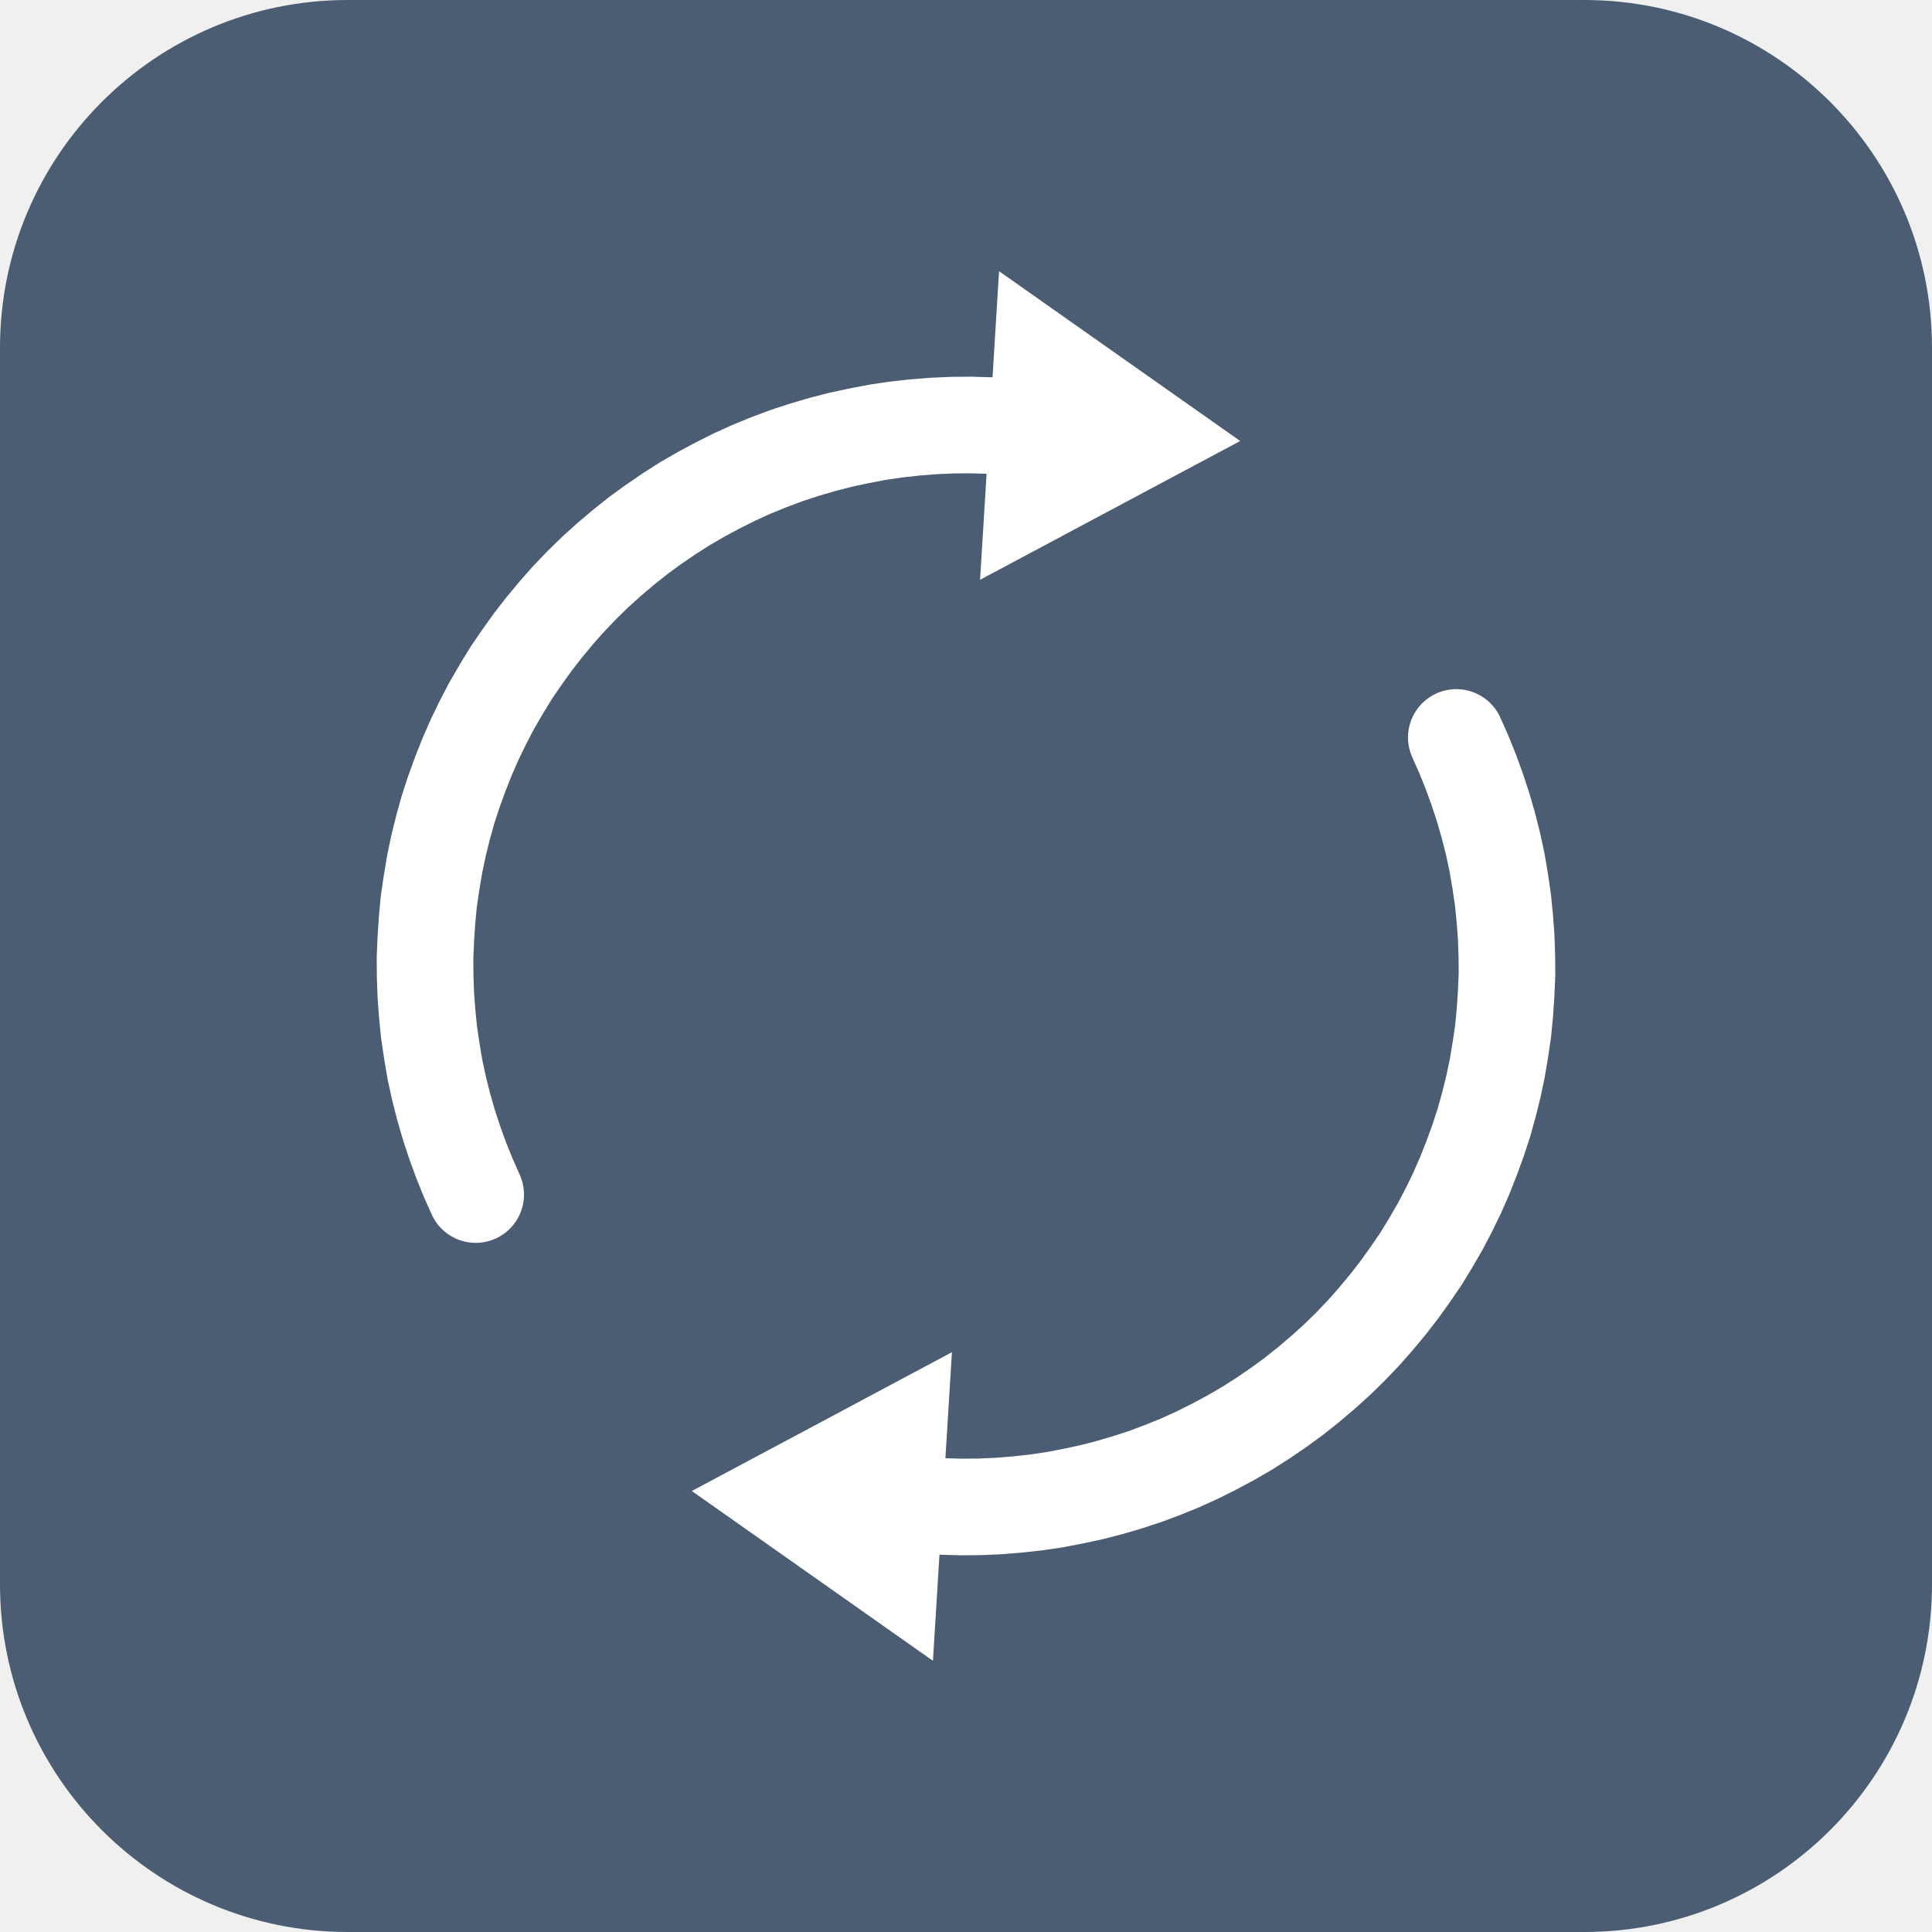
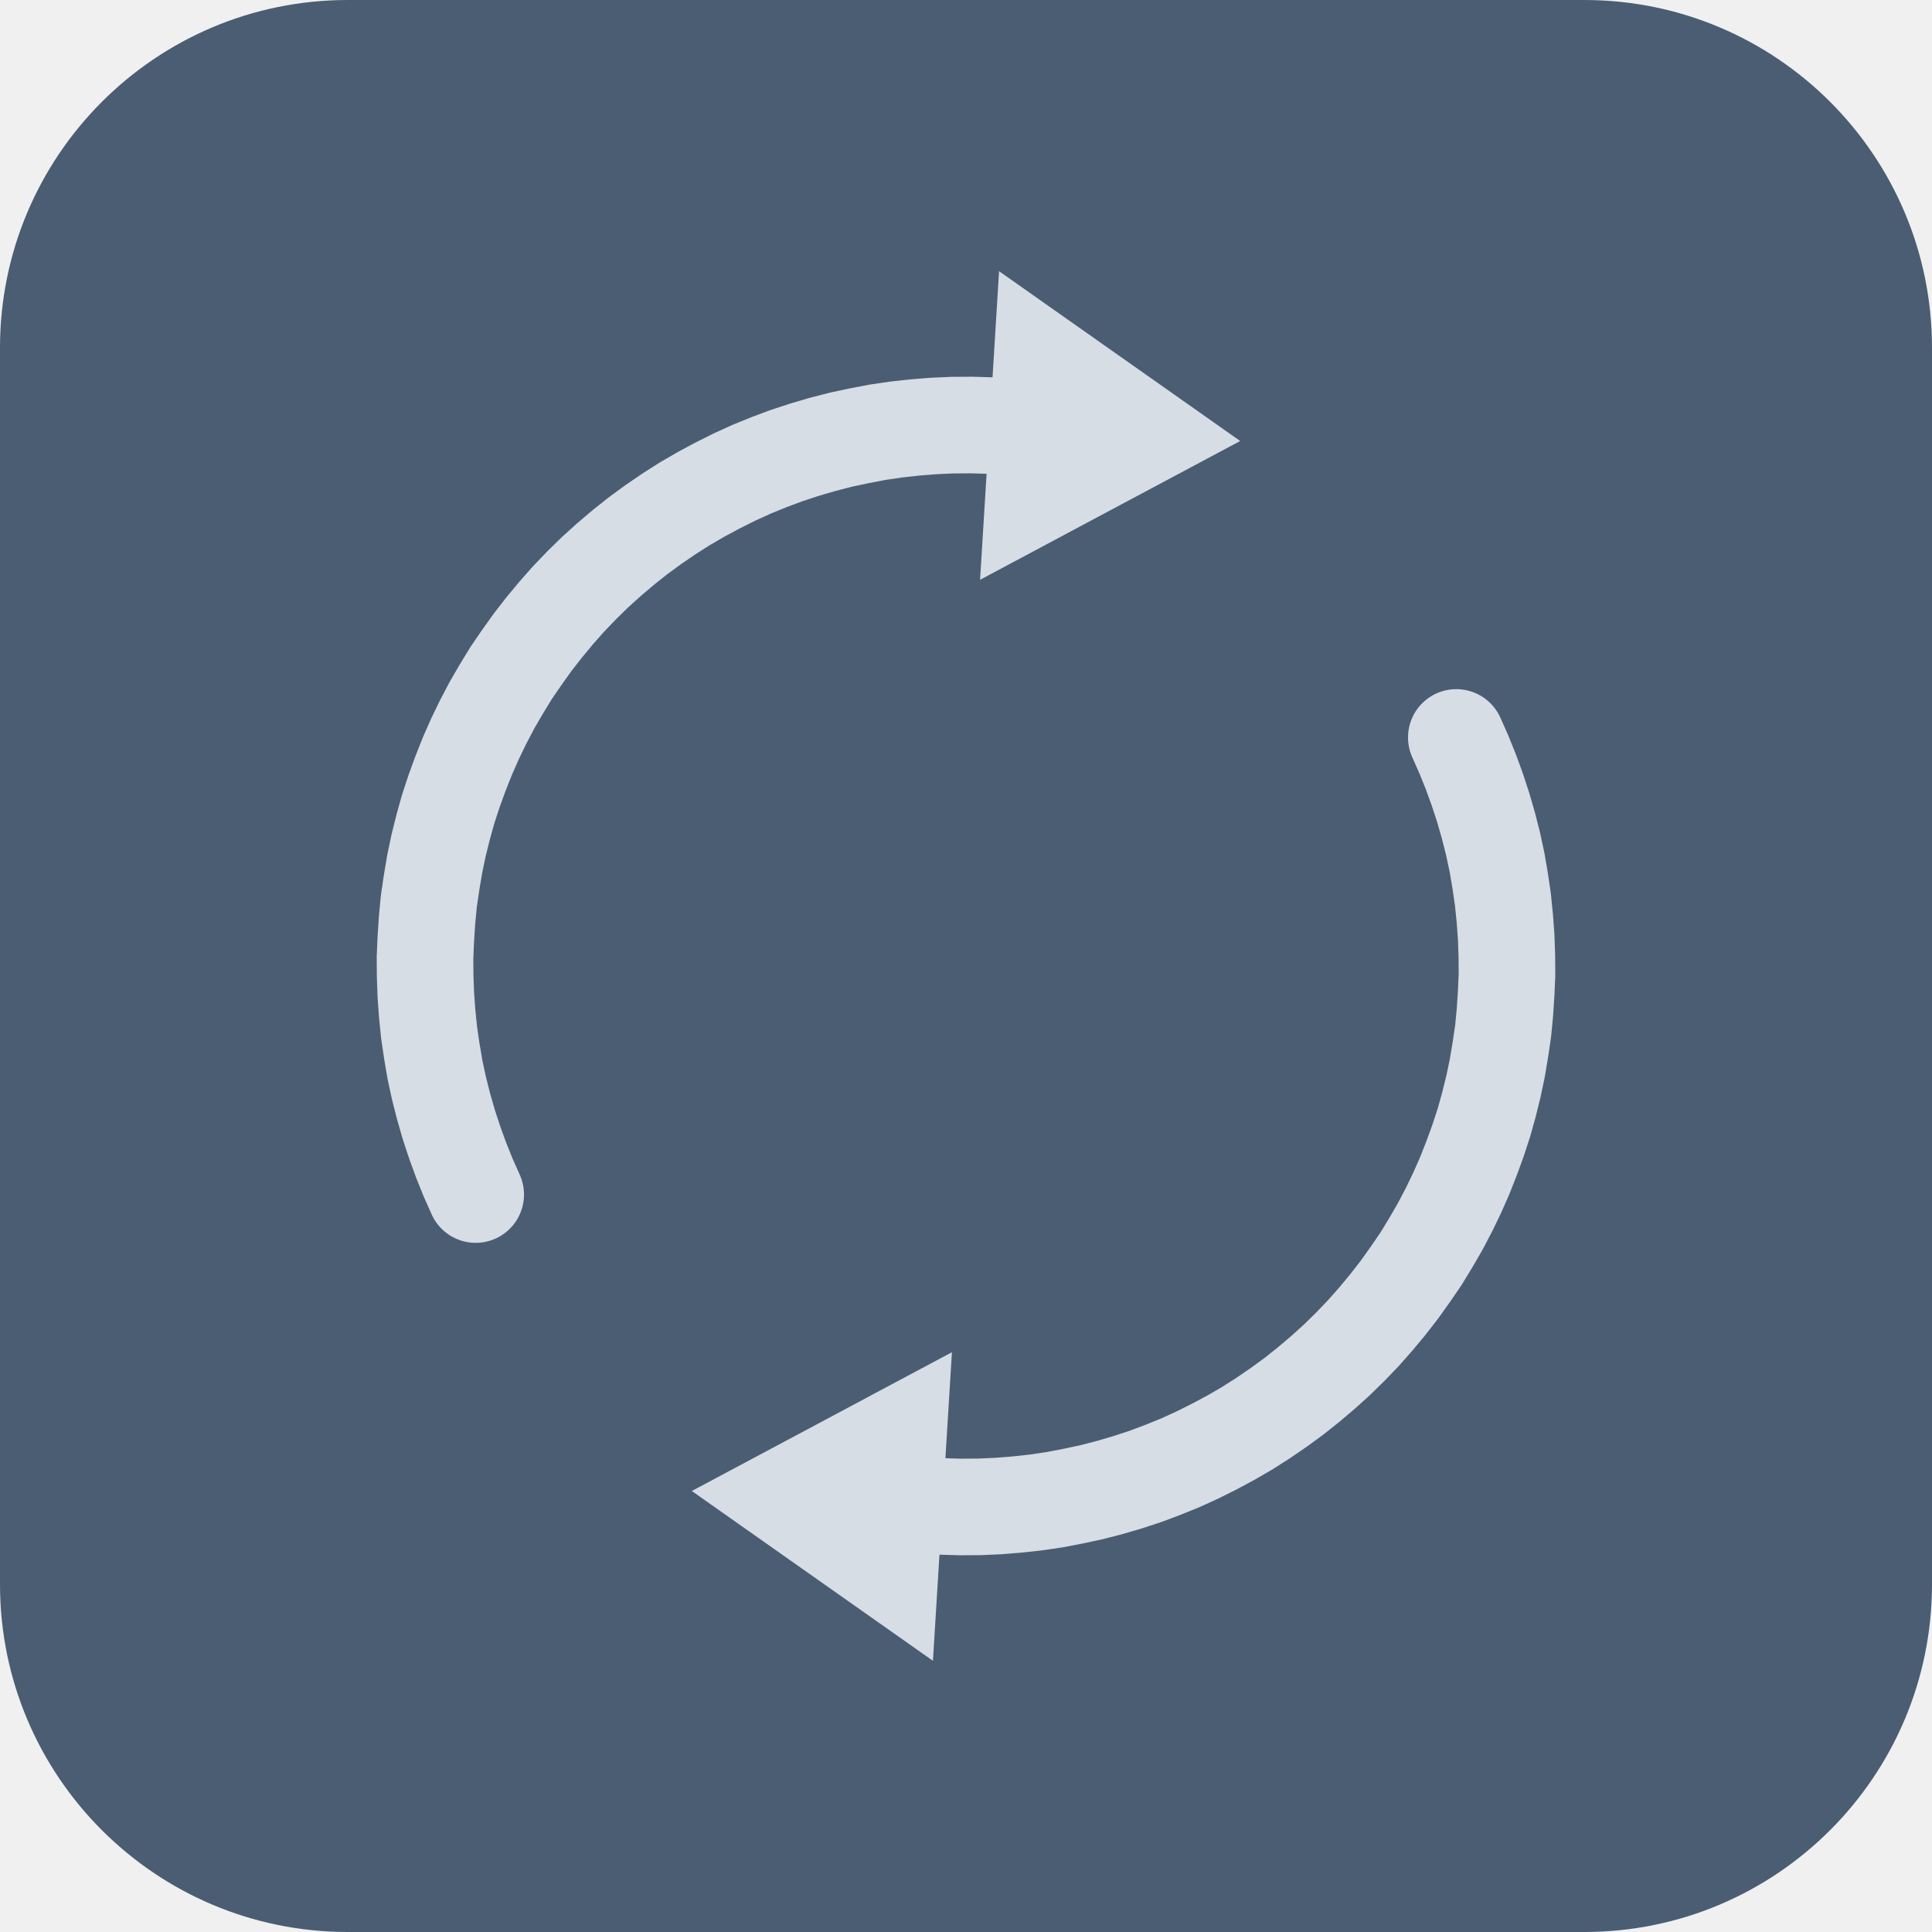
<svg xmlns="http://www.w3.org/2000/svg" viewBox="0 0 100 100">
  <rect width="100" height="100" rx="18" fill="#4a5d73" />
-   <g fill="#fff">
+   <g fill="#d6dde5">
    <g transform="rotate(45 50 50)">
-       <path d="M59.58 23.69 L60.49 24.04 L61.38 24.42 L62.26 24.83 L63.13 25.27 L63.98 25.74 L64.82 26.24 L65.64 26.77 L66.43 27.33 L67.21 27.91 L67.97 28.53 L68.70 29.16 L69.42 29.83 L70.11 30.51 L70.77 31.23 L71.41 31.96 L72.03 32.71 L72.61 33.49 L73.18 34.29 L73.71 35.10 L74.21 35.93 L74.69 36.78 L75.13 37.65 L75.54 38.53 L75.93 39.43 L76.28 40.33 L76.60 41.25 L76.89 42.18 L77.14 43.12 L77.37 44.07 L77.55 45.03 L77.71 45.99 L77.83 46.95 L77.92 47.92 L77.98 48.89 L78.00 49.87 L77.99 50.84 L77.94 51.81 L77.86 52.78 L77.75 53.75 L77.60 54.71 L77.42 55.67 L77.21 56.62 L76.96 57.56 L76.68 58.49 L76.37 59.42 L76.03 60.33 L75.65 61.23 L75.25 62.11 L74.81 62.98 L74.34 63.84 L73.85 64.67 L73.32 65.49 L72.77 66.30 L72.19 67.08 L71.58 67.84 L70.95 68.58 L70.29 69.30 L69.61 69.99 L68.90 70.66 L68.17 71.30" fill="none" stroke="#fff" stroke-width="5" stroke-linecap="round" stroke-linejoin="round" />
+       <path d="M59.58 23.69 L60.49 24.04 L61.38 24.42 L62.26 24.83 L63.13 25.27 L63.98 25.74 L64.82 26.24 L65.64 26.77 L66.43 27.33 L67.21 27.91 L67.97 28.53 L68.70 29.16 L69.42 29.83 L70.11 30.51 L70.77 31.23 L71.41 31.96 L72.03 32.71 L72.61 33.49 L73.18 34.29 L73.71 35.10 L74.21 35.93 L74.69 36.78 L75.13 37.65 L75.54 38.53 L75.93 39.43 L76.28 40.33 L76.60 41.25 L76.89 42.18 L77.14 43.12 L77.37 44.07 L77.55 45.03 L77.71 45.99 L77.83 46.95 L77.92 47.92 L77.98 48.89 L78.00 49.87 L77.99 50.84 L77.94 51.81 L77.86 52.78 L77.75 53.75 L77.60 54.71 L77.42 55.67 L77.21 56.62 L76.96 57.56 L76.68 58.49 L76.37 59.42 L76.03 60.33 L75.65 61.23 L75.25 62.11 L74.81 62.98 L74.34 63.84 L73.85 64.67 L73.32 65.49 L72.77 66.30 L72.19 67.08 L71.58 67.84 L70.95 68.58 L70.29 69.30 L69.61 69.99 L68.90 70.66 L68.17 71.30" fill="none" stroke="#d6dde5" stroke-width="5" stroke-linecap="round" stroke-linejoin="round" />
      <path d="M59.18 79.25 L63.62 64.65 L74.22 76.64 Z" />
-       <path d="M40.42 76.31 L39.51 75.96 L38.62 75.58 L37.74 75.17 L36.87 74.73 L36.02 74.26 L35.18 73.76 L34.36 73.23 L33.57 72.67 L32.79 72.09 L32.03 71.47 L31.30 70.84 L30.58 70.17 L29.89 69.49 L29.23 68.77 L28.59 68.04 L27.97 67.29 L27.39 66.51 L26.82 65.71 L26.29 64.90 L25.79 64.07 L25.31 63.22 L24.87 62.35 L24.46 61.47 L24.07 60.57 L23.72 59.67 L23.40 58.75 L23.11 57.82 L22.86 56.88 L22.63 55.93 L22.45 54.97 L22.29 54.01 L22.17 53.05 L22.08 52.08 L22.02 51.11 L22.00 50.13 L22.01 49.16 L22.06 48.19 L22.14 47.22 L22.25 46.25 L22.40 45.29 L22.58 44.33 L22.79 43.38 L23.04 42.44 L23.32 41.51 L23.63 40.58 L23.97 39.67 L24.35 38.77 L24.75 37.89 L25.19 37.02 L25.66 36.16 L26.15 35.33 L26.68 34.51 L27.23 33.70 L27.81 32.92 L28.42 32.16 L29.05 31.42 L29.71 30.70 L30.39 30.01 L31.10 29.34 L31.83 28.70" fill="none" stroke="#fff" stroke-width="5" stroke-linecap="round" stroke-linejoin="round" />
+       <path d="M40.42 76.31 L39.51 75.96 L38.62 75.58 L37.74 75.17 L36.87 74.73 L36.02 74.26 L35.18 73.76 L34.36 73.23 L33.57 72.67 L32.79 72.09 L32.03 71.47 L31.30 70.84 L30.58 70.17 L29.89 69.49 L29.23 68.77 L28.59 68.04 L27.97 67.29 L27.39 66.51 L26.82 65.71 L26.29 64.90 L25.79 64.07 L25.31 63.22 L24.87 62.35 L24.46 61.47 L24.07 60.57 L23.72 59.67 L23.40 58.75 L23.11 57.82 L22.86 56.88 L22.63 55.93 L22.45 54.97 L22.29 54.01 L22.17 53.05 L22.08 52.08 L22.02 51.11 L22.00 50.13 L22.01 49.16 L22.06 48.19 L22.14 47.22 L22.25 46.25 L22.40 45.29 L22.58 44.33 L22.79 43.38 L23.04 42.44 L23.32 41.51 L23.63 40.58 L23.97 39.67 L24.35 38.77 L24.75 37.89 L25.19 37.02 L25.66 36.16 L26.15 35.33 L26.68 34.51 L27.23 33.70 L27.81 32.92 L28.42 32.16 L29.05 31.42 L29.71 30.70 L30.39 30.01 L31.10 29.34 L31.83 28.70" fill="none" stroke="#d6dde5" stroke-width="5" stroke-linecap="round" stroke-linejoin="round" />
      <path d="M40.82 20.75 L36.38 35.35 L25.78 23.36 Z" />
    </g>
  </g>
</svg>
